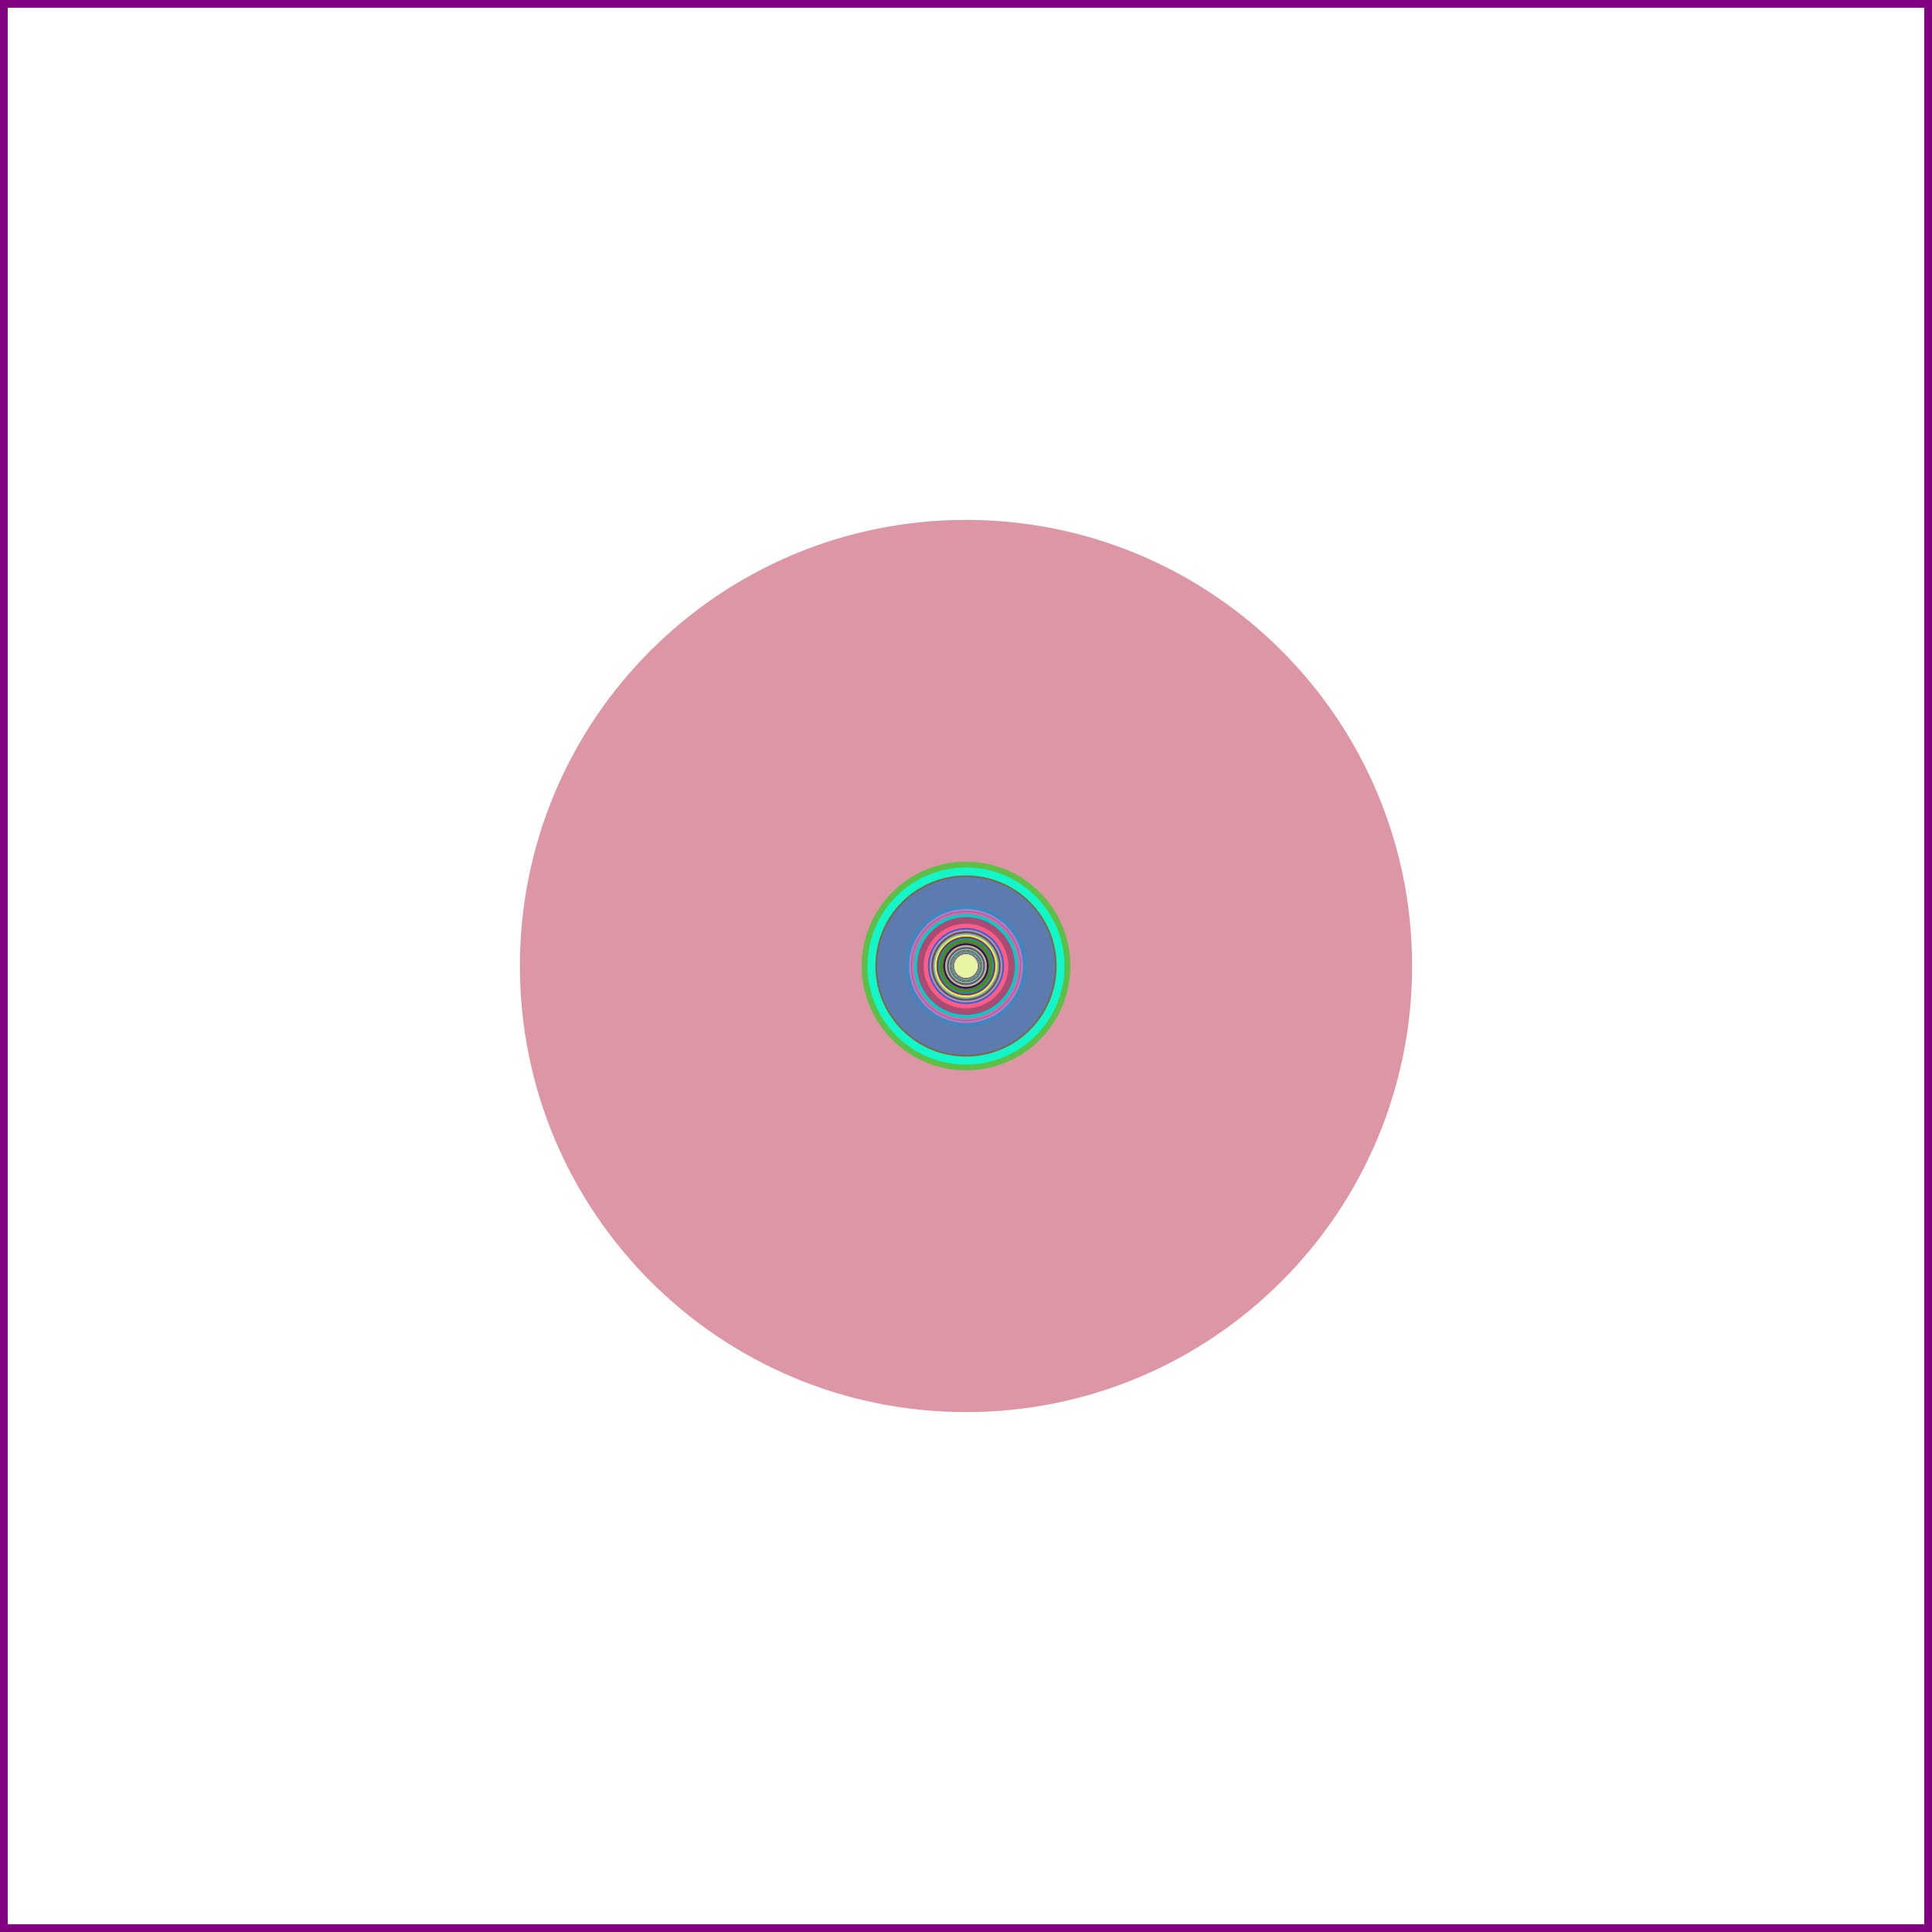
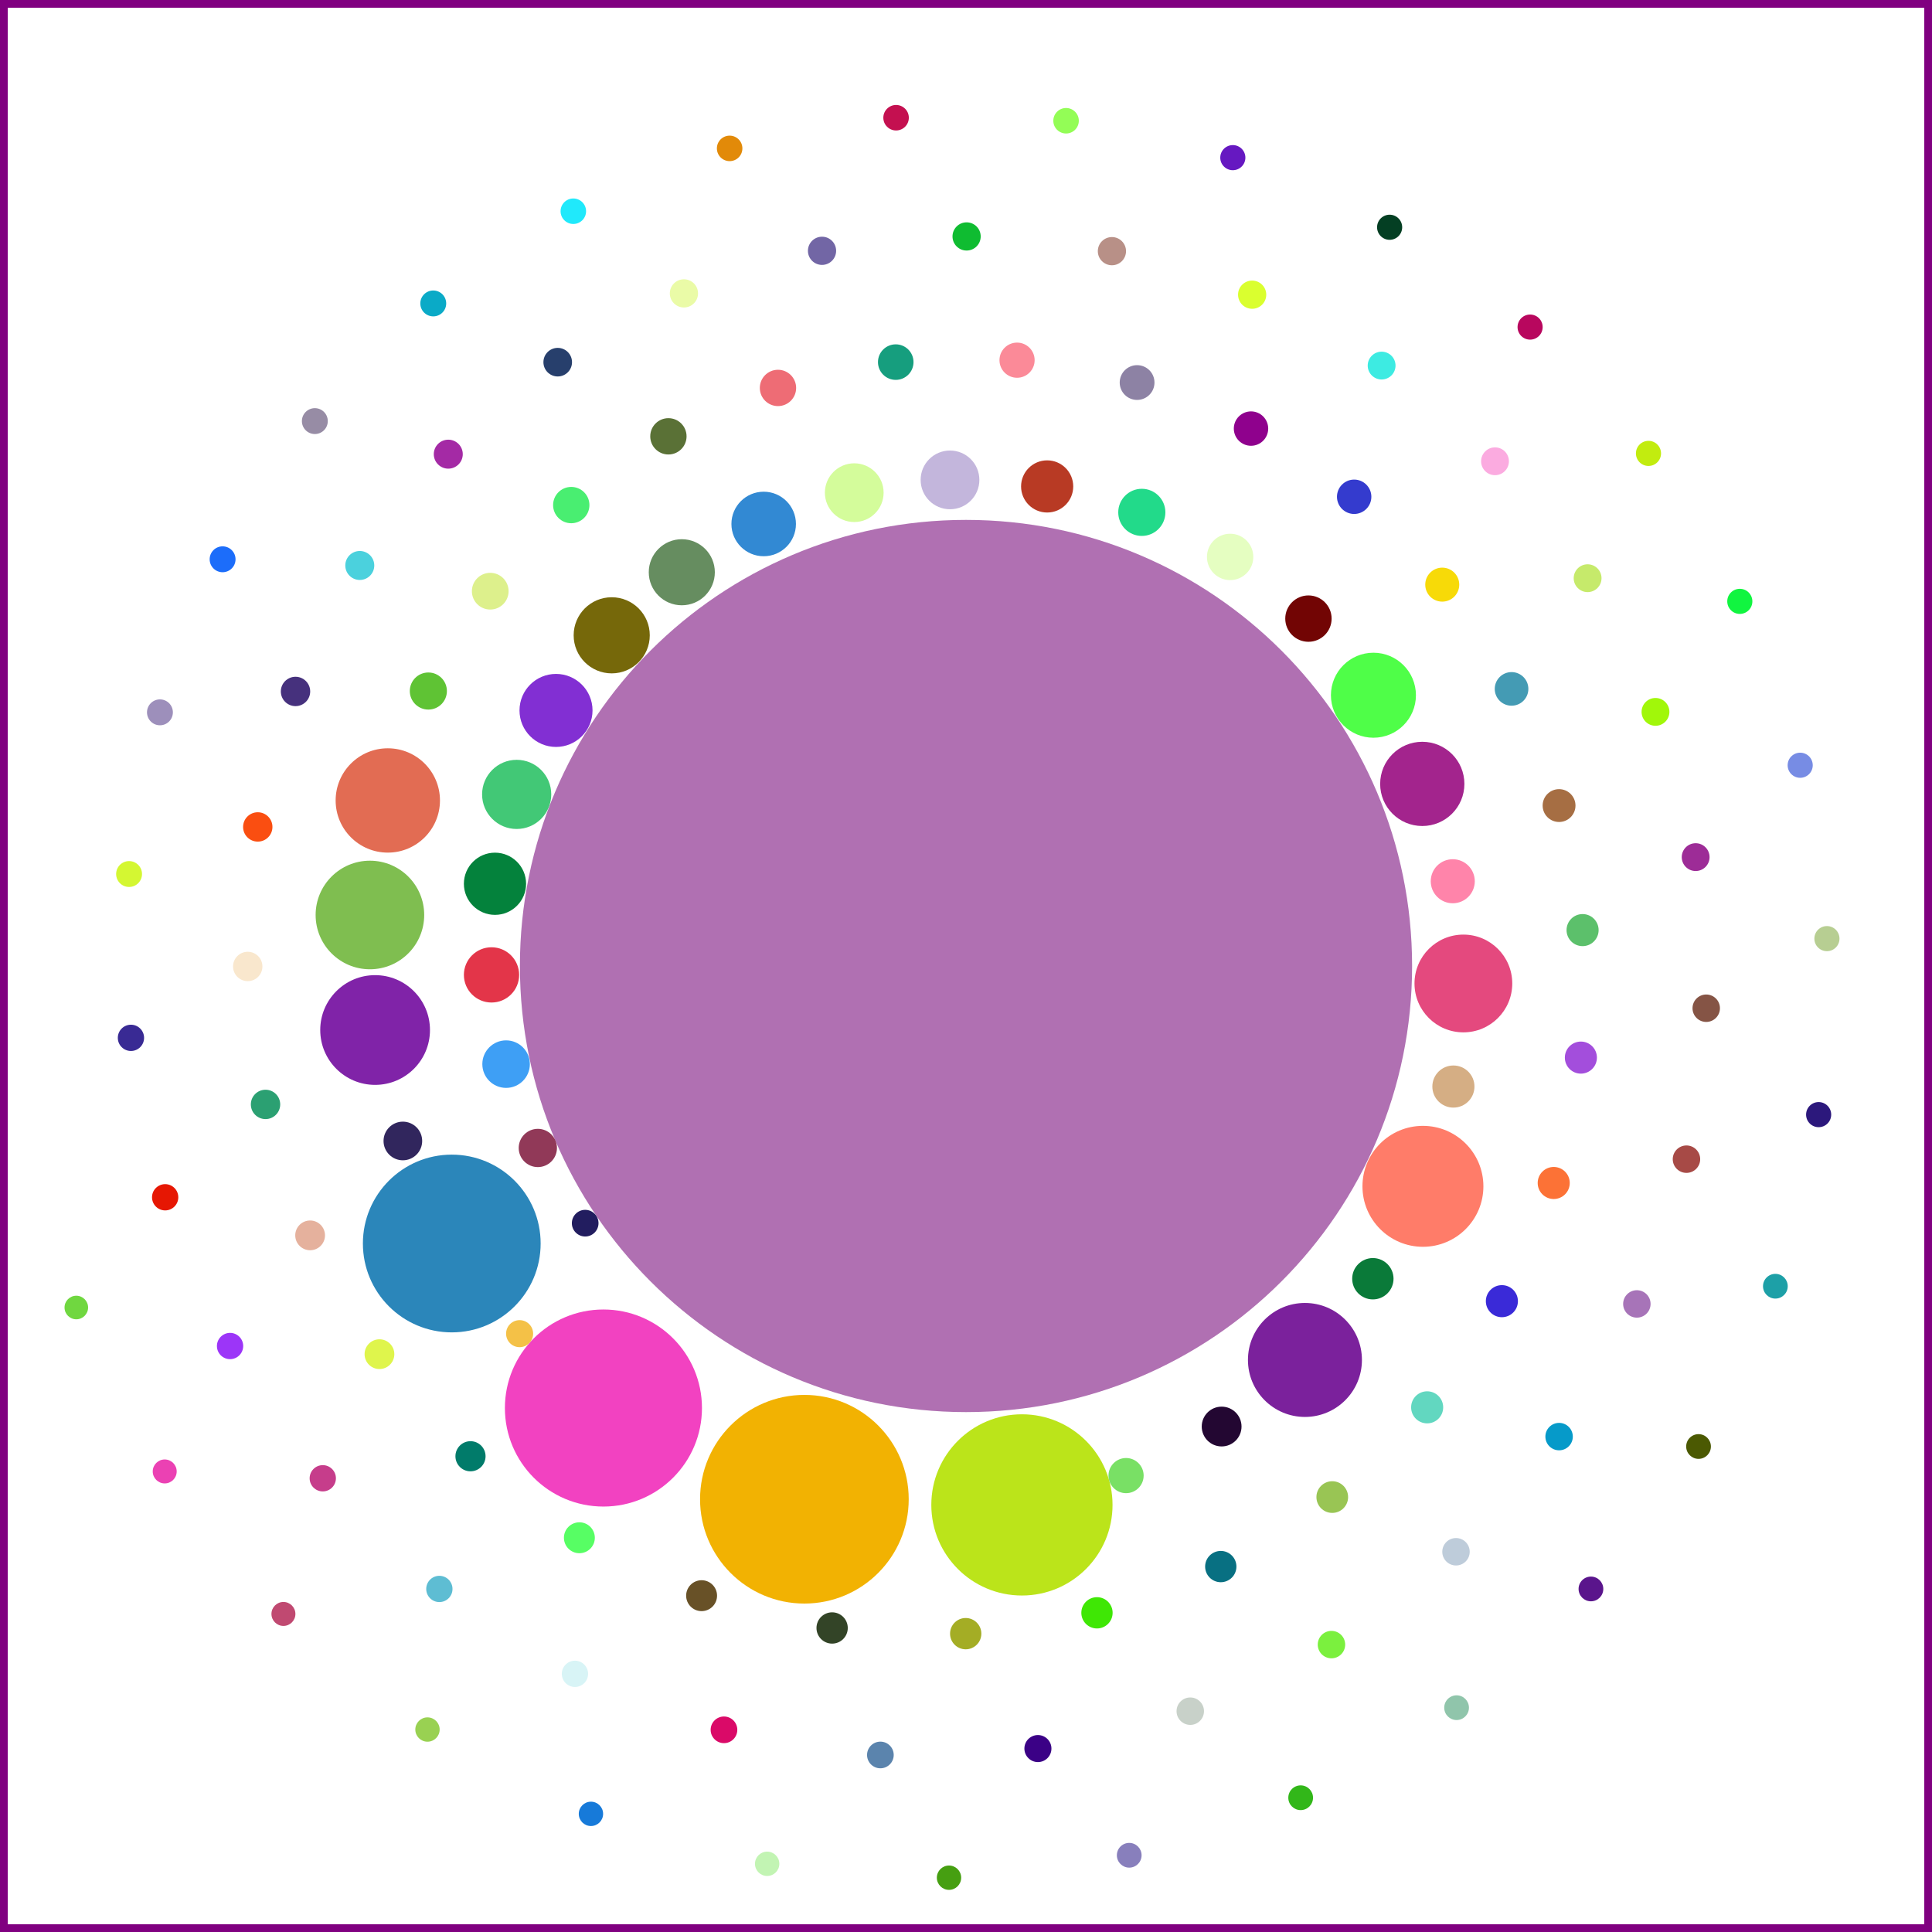
<svg xmlns="http://www.w3.org/2000/svg" width="500" height="500" viewBox="0 0 500 500" version="1.1">
  <rect x="0" y="0" width="500" height="500" style="fill:white;stroke:purple;stroke-width:4" />
-   <circle cx="250.0" cy="250.0" r="115.45" fill="rgb(221,150,165)" />
-   <circle cx="250.0" cy="250.0" r="27.0" fill="rgb(94,191,70)" />
-   <circle cx="250.0" cy="250.0" r="25.5" fill="rgb(18,246,202)" />
-   <circle cx="250.0" cy="250.0" r="23.45" fill="rgb(124,104,76)" />
-   <circle cx="250.0" cy="250.0" r="23.0" fill="rgb(92,123,174)" />
-   <circle cx="250.0" cy="250.0" r="15.65" fill="rgb(59,136,192)" />
-   <circle cx="250.0" cy="250.0" r="14.75" fill="rgb(189,116,201)" />
-   <circle cx="250.0" cy="250.0" r="14.2" fill="rgb(131,105,105)" />
-   <circle cx="250.0" cy="250.0" r="14.05" fill="rgb(218,101,174)" />
-   <circle cx="250.0" cy="250.0" r="13.5" fill="rgb(8,203,195)" />
-   <circle cx="250.0" cy="250.0" r="12.65" fill="rgb(171,74,117)" />
-   <circle cx="250.0" cy="250.0" r="11.0" fill="rgb(199,101,63)" />
-   <circle cx="250.0" cy="250.0" r="10.9" fill="rgb(255,91,138)" />
-   <circle cx="250.0" cy="250.0" r="9.85" fill="rgb(54,96,209)" />
-   <circle cx="250.0" cy="250.0" r="9.45" fill="rgb(170,142,188)" />
-   <circle cx="250.0" cy="250.0" r="8.95" fill="rgb(86,86,55)" />
-   <circle cx="250.0" cy="250.0" r="8.55" fill="rgb(149,117,218)" />
-   <circle cx="250.0" cy="250.0" r="8.35" fill="rgb(134,198,157)" />
-   <circle cx="250.0" cy="250.0" r="8.05" fill="rgb(233,238,74)" />
-   <circle cx="250.0" cy="250.0" r="7.6" fill="rgb(48,152,35)" />
-   <circle cx="250.0" cy="250.0" r="7.6" fill="rgb(135,56,91)" />
-   <circle cx="250.0" cy="250.0" r="7.15" fill="rgb(18,151,173)" />
-   <circle cx="250.0" cy="250.0" r="6.75" fill="rgb(83,140,2)" />
-   <circle cx="250.0" cy="250.0" r="6.15" fill="rgb(20,160,29)" />
-   <circle cx="250.0" cy="250.0" r="6.1" fill="rgb(135,87,241)" />
-   <circle cx="250.0" cy="250.0" r="6.0" fill="rgb(235,193,92)" />
-   <circle cx="250.0" cy="250.0" r="6.0" fill="rgb(57,59,97)" />
-   <circle cx="250.0" cy="250.0" r="5.7" fill="rgb(12,8,92)" />
-   <circle cx="250.0" cy="250.0" r="5.45" fill="rgb(235,87,90)" />
-   <circle cx="250.0" cy="250.0" r="5.35" fill="rgb(177,196,21)" />
-   <circle cx="250.0" cy="250.0" r="5.15" fill="rgb(224,190,216)" />
-   <circle cx="250.0" cy="250.0" r="5.0" fill="rgb(71,191,192)" />
-   <circle cx="250.0" cy="250.0" r="4.95" fill="rgb(105,102,201)" />
-   <circle cx="250.0" cy="250.0" r="4.8" fill="rgb(111,52,111)" />
-   <circle cx="250.0" cy="250.0" r="4.75" fill="rgb(244,14,60)" />
-   <circle cx="250.0" cy="250.0" r="4.7" fill="rgb(180,233,82)" />
-   <circle cx="250.0" cy="250.0" r="4.7" fill="rgb(107,86,112)" />
-   <circle cx="250.0" cy="250.0" r="4.7" fill="rgb(3,87,151)" />
-   <circle cx="250.0" cy="250.0" r="4.6" fill="rgb(231,58,250)" />
-   <circle cx="250.0" cy="250.0" r="4.55" fill="rgb(143,139,13)" />
-   <circle cx="250.0" cy="250.0" r="4.55" fill="rgb(21,44,12)" />
-   <circle cx="250.0" cy="250.0" r="4.5" fill="rgb(235,14,209)" />
-   <circle cx="250.0" cy="250.0" r="4.45" fill="rgb(206,154,242)" />
-   <circle cx="250.0" cy="250.0" r="4.45" fill="rgb(103,193,76)" />
-   <circle cx="250.0" cy="250.0" r="4.4" fill="rgb(95,250,64)" />
-   <circle cx="250.0" cy="250.0" r="4.35" fill="rgb(151,207,221)" />
-   <circle cx="250.0" cy="250.0" r="4.25" fill="rgb(105,146,19)" />
-   <circle cx="250.0" cy="250.0" r="4.15" fill="rgb(5,151,228)" />
-   <circle cx="250.0" cy="250.0" r="4.15" fill="rgb(10,219,14)" />
-   <circle cx="250.0" cy="250.0" r="4.15" fill="rgb(152,90,205)" />
-   <circle cx="250.0" cy="250.0" r="4.15" fill="rgb(185,213,43)" />
-   <circle cx="250.0" cy="250.0" r="4.15" fill="rgb(6,95,129)" />
-   <circle cx="250.0" cy="250.0" r="4.1" fill="rgb(217,61,244)" />
-   <circle cx="250.0" cy="250.0" r="4.05" fill="rgb(145,206,50)" />
-   <circle cx="250.0" cy="250.0" r="4.05" fill="rgb(1,126,7)" />
-   <circle cx="250.0" cy="250.0" r="4.05" fill="rgb(134,237,132)" />
-   <circle cx="250.0" cy="250.0" r="4.05" fill="rgb(62,81,240)" />
-   <circle cx="250.0" cy="250.0" r="4.0" fill="rgb(58,140,191)" />
-   <circle cx="250.0" cy="250.0" r="4.0" fill="rgb(27,127,181)" />
-   <circle cx="250.0" cy="250.0" r="3.9" fill="rgb(220,85,53)" />
-   <circle cx="250.0" cy="250.0" r="3.85" fill="rgb(178,213,152)" />
-   <circle cx="250.0" cy="250.0" r="3.85" fill="rgb(227,27,6)" />
-   <circle cx="250.0" cy="250.0" r="3.8" fill="rgb(71,103,22)" />
-   <circle cx="250.0" cy="250.0" r="3.8" fill="rgb(2,116,233)" />
-   <circle cx="250.0" cy="250.0" r="3.8" fill="rgb(159,231,198)" />
-   <circle cx="250.0" cy="250.0" r="3.8" fill="rgb(162,233,109)" />
-   <circle cx="250.0" cy="250.0" r="3.75" fill="rgb(121,107,188)" />
-   <circle cx="250.0" cy="250.0" r="3.75" fill="rgb(85,4,58)" />
-   <circle cx="250.0" cy="250.0" r="3.7" fill="rgb(82,160,192)" />
-   <circle cx="250.0" cy="250.0" r="3.65" fill="rgb(55,170,96)" />
-   <circle cx="250.0" cy="250.0" r="3.65" fill="rgb(239,255,225)" />
-   <circle cx="250.0" cy="250.0" r="3.65" fill="rgb(182,122,239)" />
-   <circle cx="250.0" cy="250.0" r="3.65" fill="rgb(124,127,198)" />
-   <circle cx="250.0" cy="250.0" r="3.65" fill="rgb(246,8,155)" />
-   <circle cx="250.0" cy="250.0" r="3.6" fill="rgb(131,13,41)" />
-   <circle cx="250.0" cy="250.0" r="3.6" fill="rgb(155,226,255)" />
-   <circle cx="250.0" cy="250.0" r="3.6" fill="rgb(90,203,37)" />
-   <circle cx="250.0" cy="250.0" r="3.6" fill="rgb(54,197,75)" />
-   <circle cx="250.0" cy="250.0" r="3.6" fill="rgb(5,198,143)" />
-   <circle cx="250.0" cy="250.0" r="3.55" fill="rgb(73,37,60)" />
-   <circle cx="250.0" cy="250.0" r="3.55" fill="rgb(28,10,27)" />
-   <circle cx="250.0" cy="250.0" r="3.55" fill="rgb(51,123,223)" />
-   <circle cx="250.0" cy="250.0" r="3.55" fill="rgb(88,27,239)" />
-   <circle cx="250.0" cy="250.0" r="3.55" fill="rgb(61,172,62)" />
-   <circle cx="250.0" cy="250.0" r="3.55" fill="rgb(101,2,141)" />
-   <circle cx="250.0" cy="250.0" r="3.55" fill="rgb(76,234,109)" />
-   <circle cx="250.0" cy="250.0" r="3.5" fill="rgb(228,182,28)" />
-   <circle cx="250.0" cy="250.0" r="3.5" fill="rgb(205,181,113)" />
-   <circle cx="250.0" cy="250.0" r="3.45" fill="rgb(241,121,19)" />
-   <circle cx="250.0" cy="250.0" r="3.45" fill="rgb(93,150,169)" />
-   <circle cx="250.0" cy="250.0" r="3.45" fill="rgb(63,252,11)" />
-   <circle cx="250.0" cy="250.0" r="3.4" fill="rgb(223,134,125)" />
-   <circle cx="250.0" cy="250.0" r="3.4" fill="rgb(171,28,118)" />
-   <circle cx="250.0" cy="250.0" r="3.4" fill="rgb(154,140,31)" />
-   <circle cx="250.0" cy="250.0" r="3.4" fill="rgb(49,46,145)" />
-   <circle cx="250.0" cy="250.0" r="3.4" fill="rgb(212,3,28)" />
-   <circle cx="250.0" cy="250.0" r="3.4" fill="rgb(102,240,225)" />
-   <circle cx="250.0" cy="250.0" r="3.35" fill="rgb(17,251,160)" />
-   <circle cx="250.0" cy="250.0" r="3.35" fill="rgb(50,96,64)" />
-   <circle cx="250.0" cy="250.0" r="3.35" fill="rgb(138,166,81)" />
-   <circle cx="250.0" cy="250.0" r="3.35" fill="rgb(59,97,100)" />
-   <circle cx="250.0" cy="250.0" r="3.35" fill="rgb(40,226,85)" />
-   <circle cx="250.0" cy="250.0" r="3.3" fill="rgb(19,203,33)" />
-   <circle cx="250.0" cy="250.0" r="3.3" fill="rgb(92,212,236)" />
-   <circle cx="250.0" cy="250.0" r="3.3" fill="rgb(73,223,42)" />
-   <circle cx="250.0" cy="250.0" r="3.3" fill="rgb(61,192,187)" />
-   <circle cx="250.0" cy="250.0" r="3.25" fill="rgb(133,22,98)" />
-   <circle cx="250.0" cy="250.0" r="3.25" fill="rgb(107,173,85)" />
-   <circle cx="250.0" cy="250.0" r="3.25" fill="rgb(92,113,188)" />
-   <circle cx="250.0" cy="250.0" r="3.25" fill="rgb(16,39,128)" />
-   <circle cx="250.0" cy="250.0" r="3.25" fill="rgb(239,12,44)" />
-   <circle cx="250.0" cy="250.0" r="3.25" fill="rgb(18,23,232)" />
-   <circle cx="250.0" cy="250.0" r="3.25" fill="rgb(254,0,172)" />
-   <circle cx="250.0" cy="250.0" r="3.25" fill="rgb(127,52,247)" />
-   <circle cx="250.0" cy="250.0" r="3.2" fill="rgb(126,46,124)" />
-   <circle cx="250.0" cy="250.0" r="3.2" fill="rgb(185,107,78)" />
-   <circle cx="250.0" cy="250.0" r="3.2" fill="rgb(83,184,193)" />
-   <circle cx="250.0" cy="250.0" r="3.2" fill="rgb(197,26,70)" />
-   <circle cx="250.0" cy="250.0" r="3.2" fill="rgb(243,215,245)" />
-   <circle cx="250.0" cy="250.0" r="3.2" fill="rgb(130,40,34)" />
-   <circle cx="250.0" cy="250.0" r="3.15" fill="rgb(37,56,98)" />
-   <circle cx="250.0" cy="250.0" r="3.15" fill="rgb(37,179,149)" />
-   <circle cx="250.0" cy="250.0" r="3.15" fill="rgb(151,129,181)" />
-   <circle cx="250.0" cy="250.0" r="3.15" fill="rgb(251,126,151)" />
-   <circle cx="250.0" cy="250.0" r="3.1" fill="rgb(192,182,81)" />
-   <circle cx="250.0" cy="250.0" r="3.1" fill="rgb(43,98,212)" />
-   <circle cx="250.0" cy="250.0" r="3.05" fill="rgb(232,245,162)" />
+   <circle cx="250.0" cy="250.0" r="115.45" fill="rgb(176,112,178)" />
+   <circle cx="208.175" cy="388" r="27.0" fill="rgb(242,178,2)" />
+   <circle cx="156.167" cy="364.397" r="25.5" fill="rgb(242,66,193)" />
+   <circle cx="264.473" cy="389.468" r="23.45" fill="rgb(187,228,26)" />
+   <circle cx="116.917" cy="321.818" r="23.0" fill="rgb(43,134,186)" />
+   <circle cx="368.252" cy="307.02" r="15.65" fill="rgb(255,124,105)" />
+   <circle cx="337.717" cy="351.954" r="14.75" fill="rgb(123,33,156)" />
+   <circle cx="97.077" cy="266.567" r="14.2" fill="rgb(128,35,168)" />
+   <circle cx="95.734" cy="236.797" r="14.05" fill="rgb(127,190,80)" />
+   <circle cx="100.363" cy="207.157" r="13.5" fill="rgb(226,108,83)" />
+   <circle cx="378.722" cy="254.523" r="12.65" fill="rgb(228,73,126)" />
+   <circle cx="355.442" cy="179.923" r="11.0" fill="rgb(79,254,72)" />
+   <circle cx="368.084" cy="202.872" r="10.9" fill="rgb(163,36,141)" />
+   <circle cx="158.311" cy="164.418" r="9.85" fill="rgb(118,104,10)" />
+   <circle cx="143.896" cy="183.857" r="9.45" fill="rgb(130,47,211)" />
+   <circle cx="133.715" cy="205.591" r="8.95" fill="rgb(66,200,118)" />
+   <circle cx="176.449" cy="148.097" r="8.55" fill="rgb(102,141,96)" />
+   <circle cx="197.64" cy="135.603" r="8.35" fill="rgb(50,137,211)" />
+   <circle cx="128.102" cy="228.719" r="8.05" fill="rgb(4,130,60)" />
+   <circle cx="221.08" cy="127.503" r="7.6" fill="rgb(212,252,155)" />
+   <circle cx="245.86" cy="124.195" r="7.6" fill="rgb(195,182,220)" />
+   <circle cx="127.204" cy="252.302" r="7.15" fill="rgb(227,53,73)" />
+   <circle cx="271.003" cy="125.889" r="6.75" fill="rgb(184,58,36)" />
+   <circle cx="130.977" cy="275.396" r="6.15" fill="rgb(62,159,245)" />
+   <circle cx="295.501" cy="132.598" r="6.1" fill="rgb(34,218,138)" />
+   <circle cx="318.357" cy="144.13" r="6.0" fill="rgb(229,254,193)" />
+   <circle cx="338.623" cy="160.096" r="6.0" fill="rgb(114,5,4)" />
+   <circle cx="375.974" cy="228.065" r="5.7" fill="rgb(255,132,170)" />
+   <circle cx="376.14" cy="281.198" r="5.45" fill="rgb(213,174,132)" />
+   <circle cx="355.295" cy="330.936" r="5.35" fill="rgb(10,122,57)" />
+   <circle cx="316.158" cy="369.187" r="5.15" fill="rgb(35,7,50)" />
+   <circle cx="104.259" cy="295.283" r="5.0" fill="rgb(49,38,93)" />
+   <circle cx="139.191" cy="297.093" r="4.95" fill="rgb(145,57,88)" />
+   <circle cx="110.857" cy="178.839" r="4.8" fill="rgb(95,195,52)" />
+   <circle cx="126.874" cy="153" r="4.75" fill="rgb(221,240,140)" />
+   <circle cx="147.842" cy="130.713" r="4.7" fill="rgb(73,238,113)" />
+   <circle cx="172.983" cy="112.921" r="4.7" fill="rgb(90,113,54)" />
+   <circle cx="201.341" cy="100.397" r="4.7" fill="rgb(238,108,117)" />
+   <circle cx="231.817" cy="93.714" r="4.6" fill="rgb(22,158,126)" />
+   <circle cx="291.426" cy="381.883" r="4.55" fill="rgb(121,224,101)" />
+   <circle cx="263.213" cy="93.215" r="4.55" fill="rgb(251,138,152)" />
+   <circle cx="294.279" cy="99.001" r="4.5" fill="rgb(141,130,164)" />
+   <circle cx="323.761" cy="110.917" r="4.45" fill="rgb(143,1,141)" />
+   <circle cx="350.456" cy="128.564" r="4.45" fill="rgb(52,59,206)" />
+   <circle cx="373.253" cy="151.304" r="4.4" fill="rgb(247,218,8)" />
+   <circle cx="391.19" cy="178.287" r="4.35" fill="rgb(68,155,180)" />
+   <circle cx="403.484" cy="208.48" r="4.25" fill="rgb(166,110,67)" />
+   <circle cx="409.571" cy="240.71" r="4.15" fill="rgb(92,192,107)" />
+   <circle cx="409.131" cy="273.707" r="4.15" fill="rgb(163,78,220)" />
+   <circle cx="402.102" cy="306.155" r="4.15" fill="rgb(252,114,54)" />
+   <circle cx="388.687" cy="336.742" r="4.15" fill="rgb(58,42,216)" />
+   <circle cx="369.346" cy="364.218" r="4.15" fill="rgb(98,215,192)" />
+   <circle cx="344.788" cy="387.441" r="4.1" fill="rgb(153,197,84)" />
+   <circle cx="315.935" cy="405.428" r="4.05" fill="rgb(8,112,130)" />
+   <circle cx="283.897" cy="417.395" r="4.05" fill="rgb(63,231,5)" />
+   <circle cx="249.923" cy="422.789" r="4.05" fill="rgb(164,173,37)" />
+   <circle cx="215.354" cy="421.318" r="4.05" fill="rgb(51,68,39)" />
+   <circle cx="181.573" cy="412.96" r="4.0" fill="rgb(104,81,39)" />
+   <circle cx="149.944" cy="397.971" r="4.0" fill="rgb(87,254,100)" />
+   <circle cx="121.764" cy="376.878" r="3.9" fill="rgb(1,123,106)" />
+   <circle cx="98.203" cy="350.458" r="3.85" fill="rgb(223,245,76)" />
+   <circle cx="80.259" cy="319.711" r="3.85" fill="rgb(229,177,157)" />
+   <circle cx="68.718" cy="285.822" r="3.8" fill="rgb(43,160,114)" />
+   <circle cx="64.114" cy="250.118" r="3.8" fill="rgb(249,231,205)" />
+   <circle cx="66.709" cy="214.011" r="3.8" fill="rgb(250,78,17)" />
+   <circle cx="76.479" cy="178.946" r="3.8" fill="rgb(70,49,125)" />
+   <circle cx="93.112" cy="146.344" r="3.75" fill="rgb(75,209,221)" />
+   <circle cx="116.015" cy="117.539" r="3.75" fill="rgb(164,42,165)" />
+   <circle cx="144.337" cy="93.73" r="3.7" fill="rgb(39,63,108)" />
+   <circle cx="177" cy="75.927" r="3.65" fill="rgb(234,251,167)" />
+   <circle cx="212.74" cy="64.909" r="3.65" fill="rgb(114,102,165)" />
+   <circle cx="250.156" cy="61.191" r="3.65" fill="rgb(15,188,49)" />
+   <circle cx="287.764" cy="65.001" r="3.65" fill="rgb(184,144,135)" />
+   <circle cx="324.056" cy="76.265" r="3.65" fill="rgb(218,255,47)" />
+   <circle cx="357.562" cy="94.612" r="3.6" fill="rgb(61,235,226)" />
+   <circle cx="386.908" cy="119.378" r="3.6" fill="rgb(251,171,224)" />
+   <circle cx="410.873" cy="149.638" r="3.6" fill="rgb(198,234,107)" />
+   <circle cx="428.439" cy="184.233" r="3.6" fill="rgb(161,247,10)" />
+   <circle cx="438.835" cy="221.822" r="3.6" fill="rgb(157,44,151)" />
+   <circle cx="441.571" cy="260.927" r="3.55" fill="rgb(133,84,69)" />
+   <circle cx="436.456" cy="299.994" r="3.55" fill="rgb(167,74,70)" />
+   <circle cx="423.618" cy="337.455" r="3.55" fill="rgb(167,116,184)" />
+   <circle cx="403.492" cy="371.791" r="3.55" fill="rgb(6,154,201)" />
+   <circle cx="376.812" cy="401.594" r="3.55" fill="rgb(190,204,218)" />
+   <circle cx="344.582" cy="425.621" r="3.55" fill="rgb(123,240,62)" />
+   <circle cx="308.041" cy="442.852" r="3.55" fill="rgb(200,209,201)" />
+   <circle cx="134.474" cy="345.15" r="3.5" fill="rgb(244,193,71)" />
+   <circle cx="268.611" cy="452.527" r="3.5" fill="rgb(59,1,134)" />
+   <circle cx="151.446" cy="316.556" r="3.45" fill="rgb(34,29,95)" />
+   <circle cx="227.844" cy="454.184" r="3.45" fill="rgb(91,132,173)" />
+   <circle cx="187.364" cy="447.677" r="3.45" fill="rgb(218,10,104)" />
+   <circle cx="148.796" cy="433.187" r="3.4" fill="rgb(216,244,246)" />
+   <circle cx="113.706" cy="411.218" r="3.4" fill="rgb(94,189,211)" />
+   <circle cx="83.535" cy="382.577" r="3.4" fill="rgb(198,61,139)" />
+   <circle cx="59.54" cy="348.35" r="3.4" fill="rgb(156,53,248)" />
+   <circle cx="42.744" cy="309.854" r="3.4" fill="rgb(230,23,3)" />
+   <circle cx="33.889" cy="268.594" r="3.4" fill="rgb(57,42,148)" />
+   <circle cx="33.405" cy="226.196" r="3.35" fill="rgb(212,247,50)" />
+   <circle cx="41.392" cy="184.352" r="3.35" fill="rgb(157,143,187)" />
+   <circle cx="57.608" cy="144.742" r="3.35" fill="rgb(28,109,250)" />
+   <circle cx="81.481" cy="108.978" r="3.35" fill="rgb(151,140,165)" />
+   <circle cx="112.126" cy="78.529" r="3.35" fill="rgb(10,170,199)" />
+   <circle cx="148.376" cy="54.665" r="3.3" fill="rgb(32,233,251)" />
+   <circle cx="188.83" cy="38.403" r="3.3" fill="rgb(226,138,9)" />
+   <circle cx="231.905" cy="30.467" r="3.3" fill="rgb(196,16,80)" />
+   <circle cx="275.898" cy="31.25" r="3.3" fill="rgb(147,253,86)" />
+   <circle cx="319.054" cy="40.801" r="3.25" fill="rgb(102,24,193)" />
+   <circle cx="359.635" cy="58.816" r="3.25" fill="rgb(4,63,35)" />
+   <circle cx="395.991" cy="84.65" r="3.25" fill="rgb(184,7,94)" />
+   <circle cx="426.626" cy="117.339" r="3.25" fill="rgb(194,236,15)" />
+   <circle cx="450.262" cy="155.632" r="3.25" fill="rgb(17,245,64)" />
+   <circle cx="465.888" cy="198.045" r="3.25" fill="rgb(119,140,228)" />
+   <circle cx="472.807" cy="242.915" r="3.25" fill="rgb(183,206,146)" />
+   <circle cx="470.664" cy="288.464" r="3.25" fill="rgb(44,24,124)" />
+   <circle cx="459.466" cy="332.874" r="3.2" fill="rgb(29,160,167)" />
+   <circle cx="439.581" cy="374.355" r="3.2" fill="rgb(75,89,2)" />
+   <circle cx="411.732" cy="411.217" r="3.2" fill="rgb(90,21,140)" />
+   <circle cx="376.964" cy="441.945" r="3.2" fill="rgb(144,197,171)" />
+   <circle cx="336.611" cy="465.252" r="3.2" fill="rgb(50,183,25)" />
+   <circle cx="292.243" cy="480.142" r="3.2" fill="rgb(136,127,188)" />
+   <circle cx="245.603" cy="485.945" r="3.15" fill="rgb(70,159,17)" />
+   <circle cx="198.54" cy="482.351" r="3.15" fill="rgb(194,244,179)" />
+   <circle cx="152.936" cy="469.424" r="3.15" fill="rgb(23,122,217)" />
+   <circle cx="110.632" cy="447.603" r="3.15" fill="rgb(153,209,82)" />
+   <circle cx="73.351" cy="417.687" r="3.1" fill="rgb(192,73,113)" />
+   <circle cx="42.628" cy="380.808" r="3.1" fill="rgb(235,65,179)" />
+   <circle cx="19.749" cy="338.383" r="3.05" fill="rgb(112,215,64)" />
</svg>
